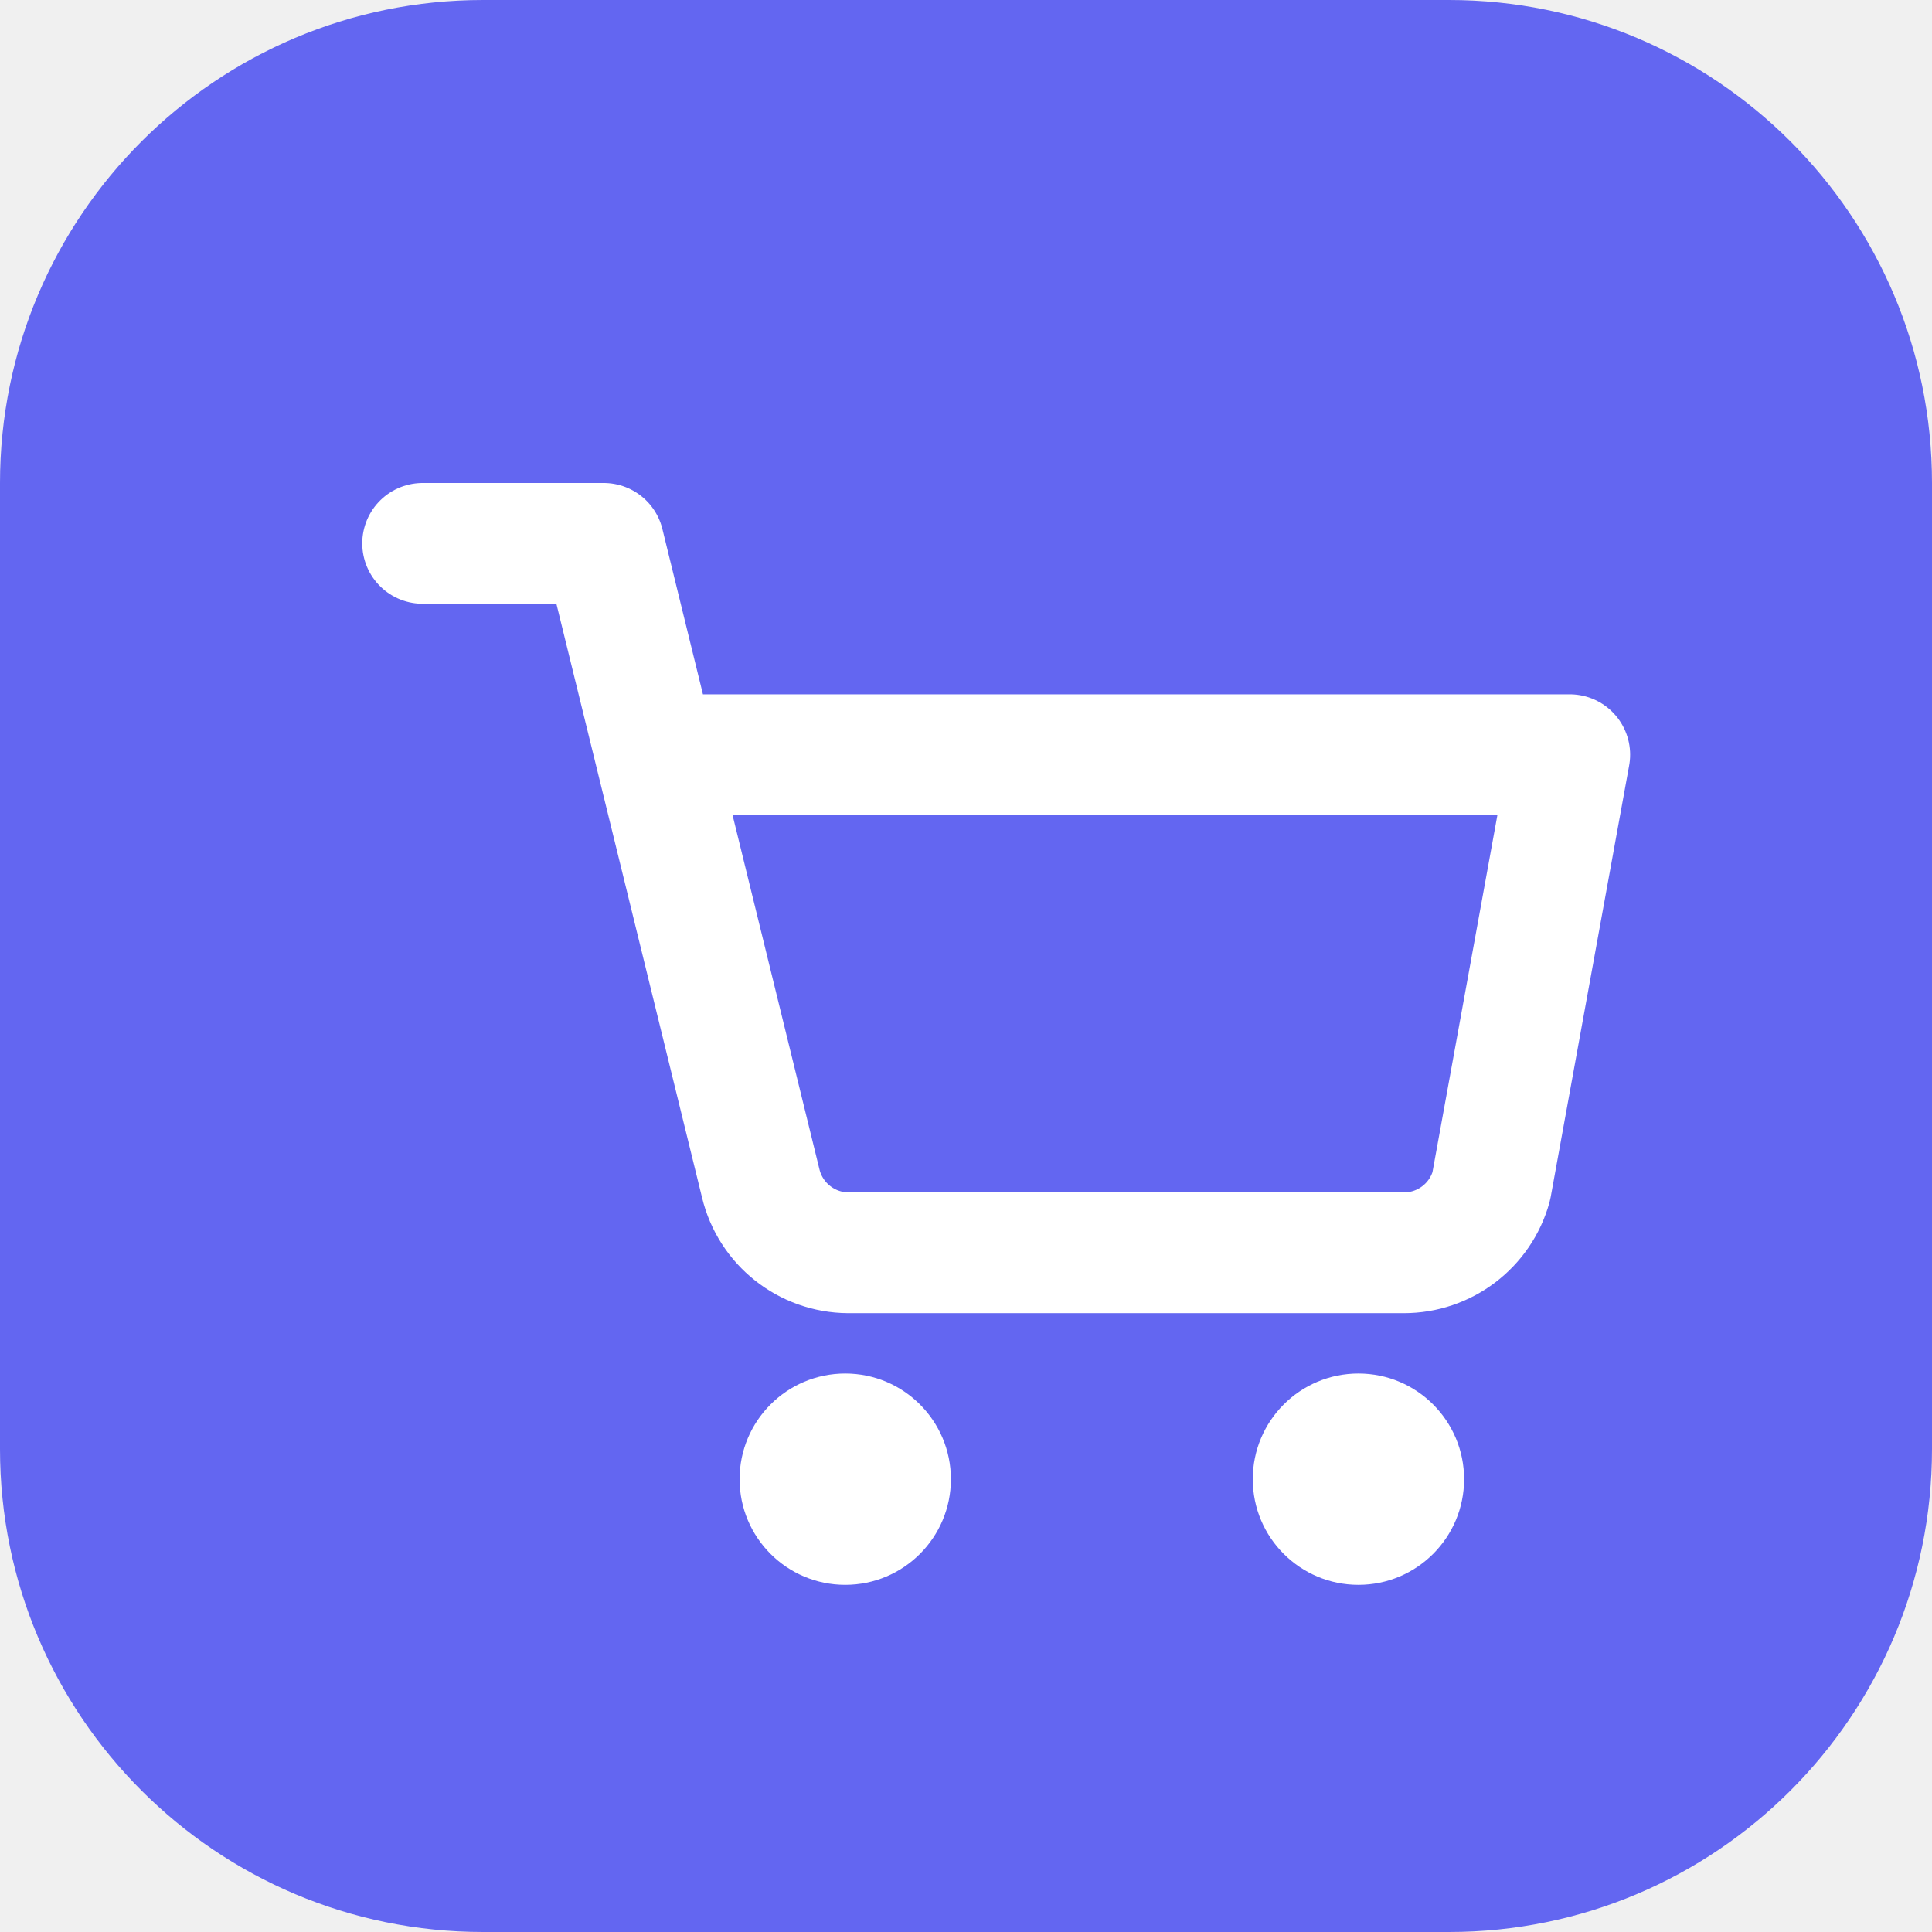
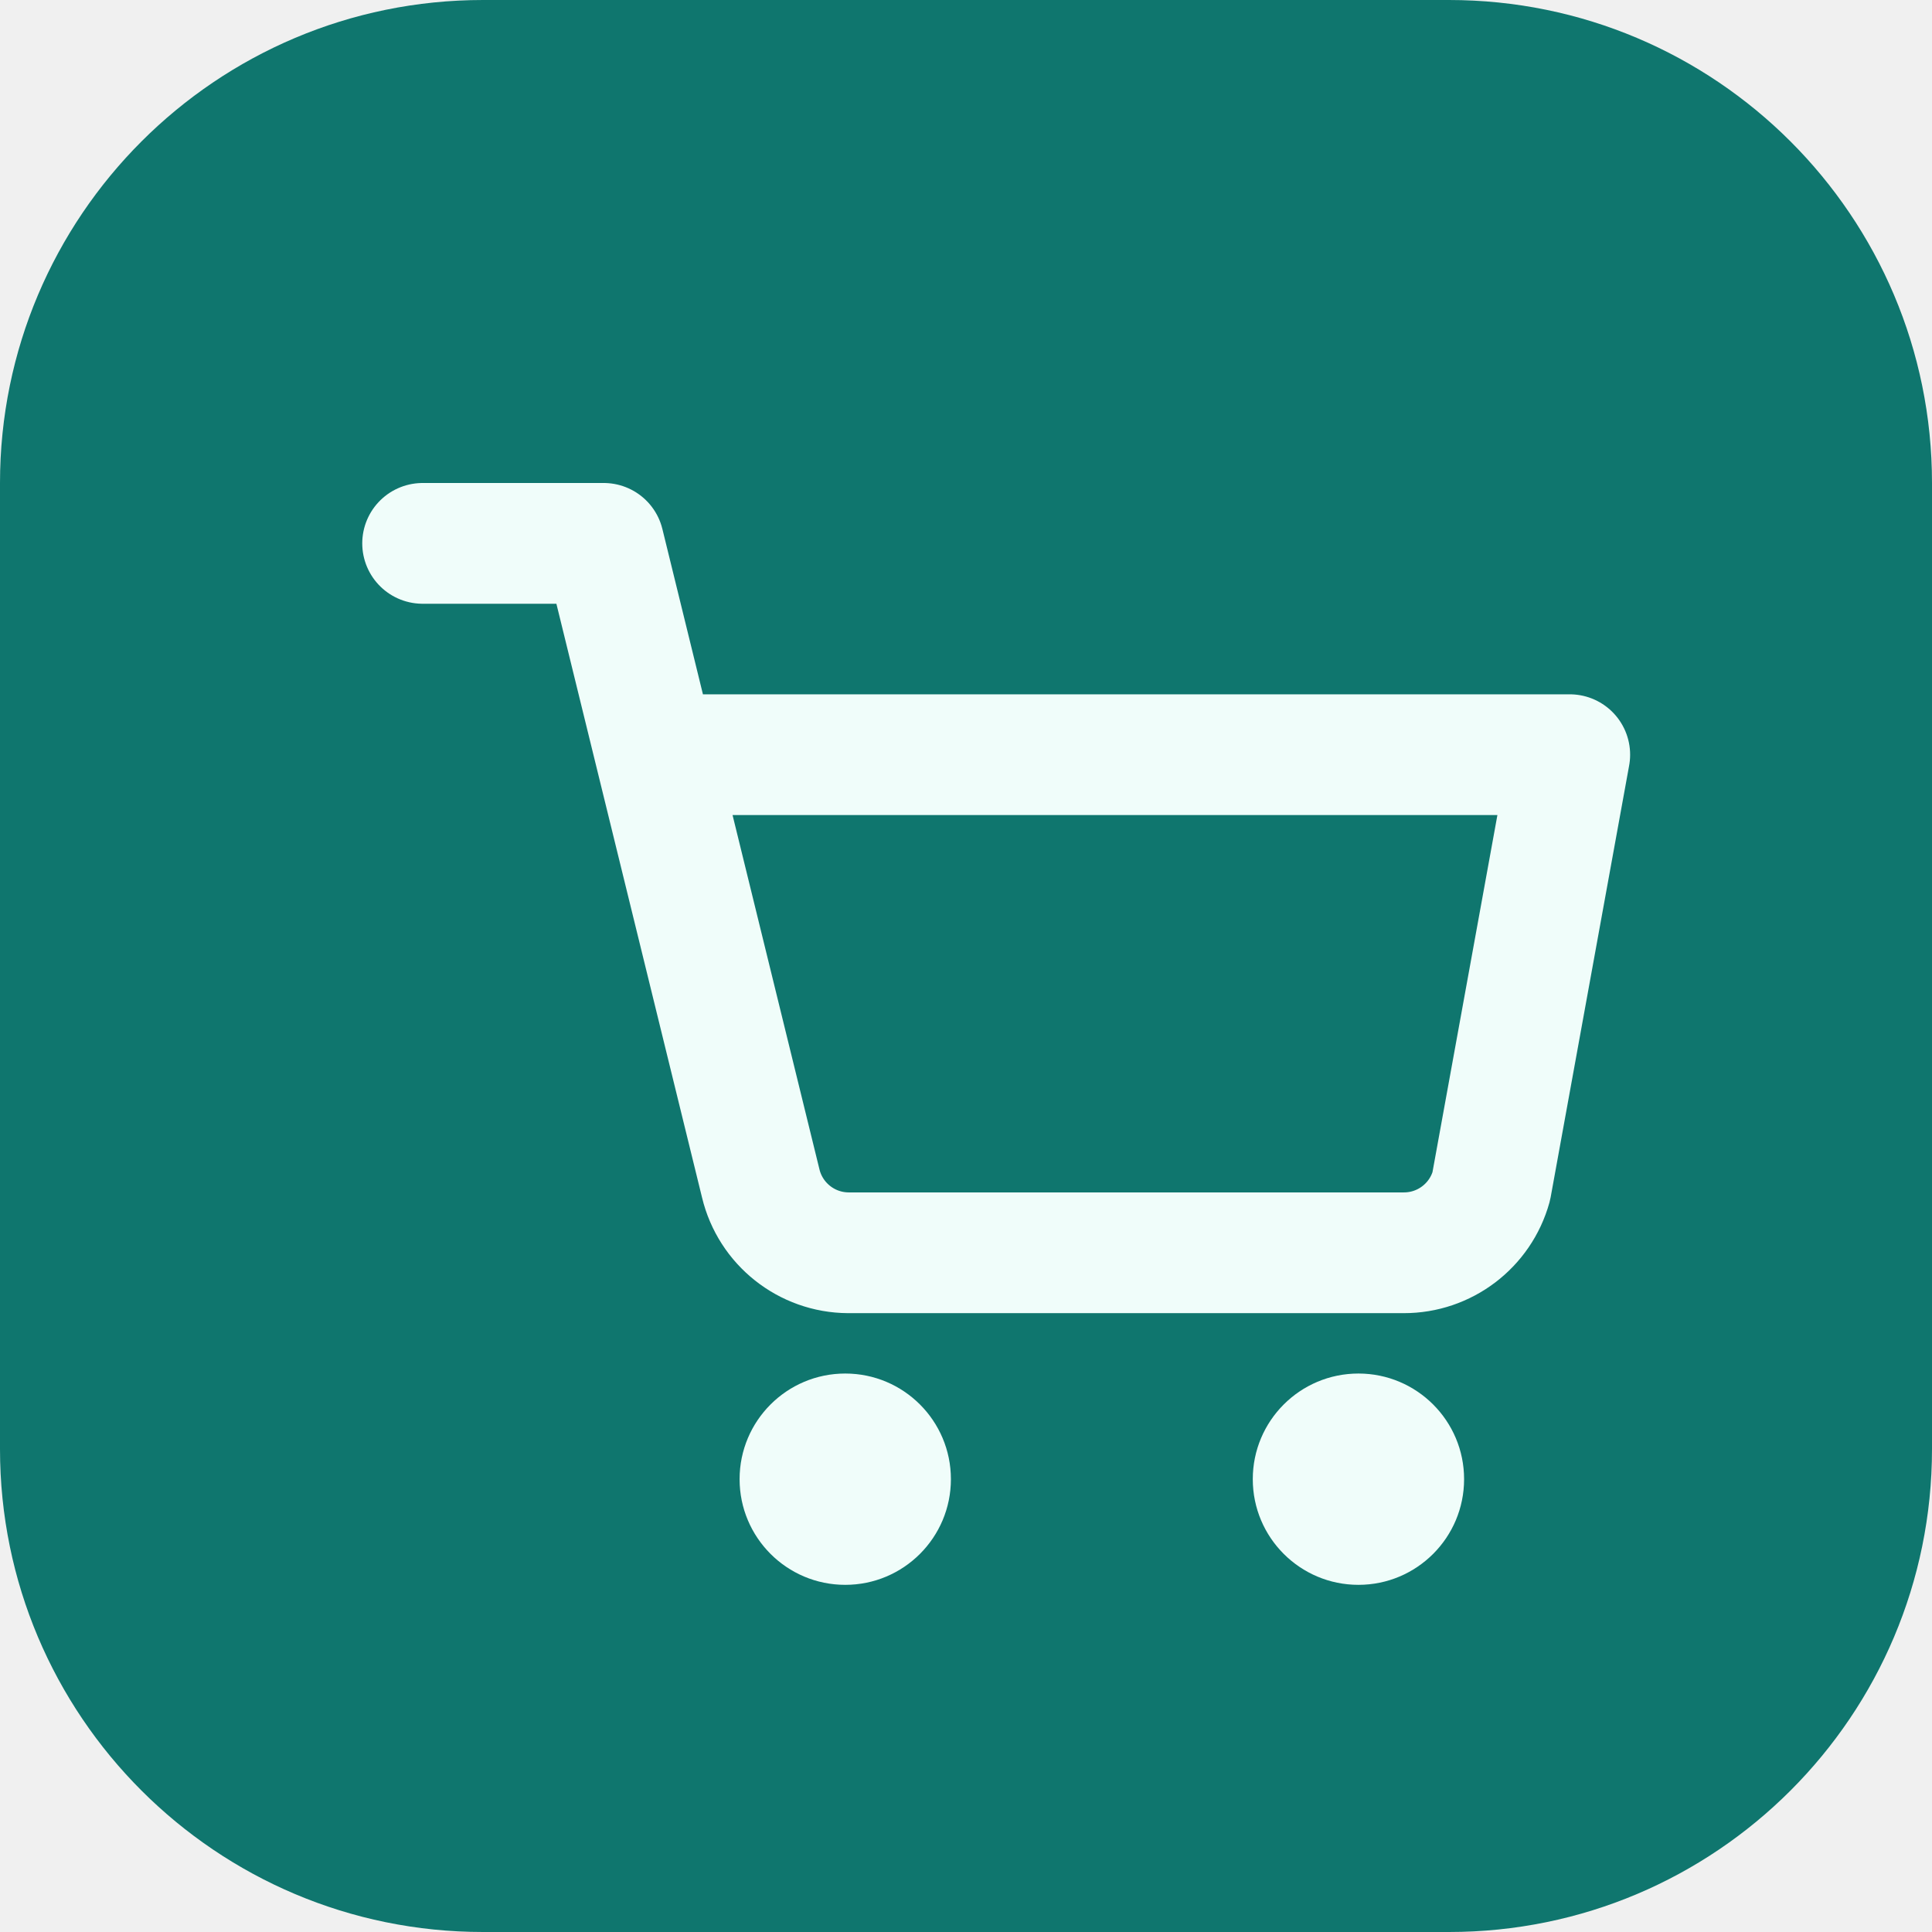
<svg xmlns="http://www.w3.org/2000/svg" viewBox="0 0 64 64" fill="none">
-   <rect width="64" height="64" rx="16" fill="#6366f1" />
-   <path d="M14 18h6l5.2 21.2a3 3 0 0 0 2.9 2.3h18.4a3 3 0 0 0 2.9-2.2L52 25H22" stroke="#ffffff" stroke-width="4" stroke-linecap="round" stroke-linejoin="round" />
-   <circle cx="28" cy="49" r="3.5" fill="#ffffff" />
-   <circle cx="45" cy="49" r="3.5" fill="#ffffff" />
+   <rect width="64" height="64" rx="16" fill="#0f766e" />
+   <path d="M14 18h6l5.2 21.2a3 3 0 0 0 2.9 2.3h18.4a3 3 0 0 0 2.9-2.2L52 25H22" stroke="#f0fdfa" stroke-width="4" stroke-linecap="round" stroke-linejoin="round" />
+   <circle cx="28" cy="49" r="3.5" fill="#f0fdfa" />
+   <circle cx="45" cy="49" r="3.5" fill="#f0fdfa" />
</svg>
